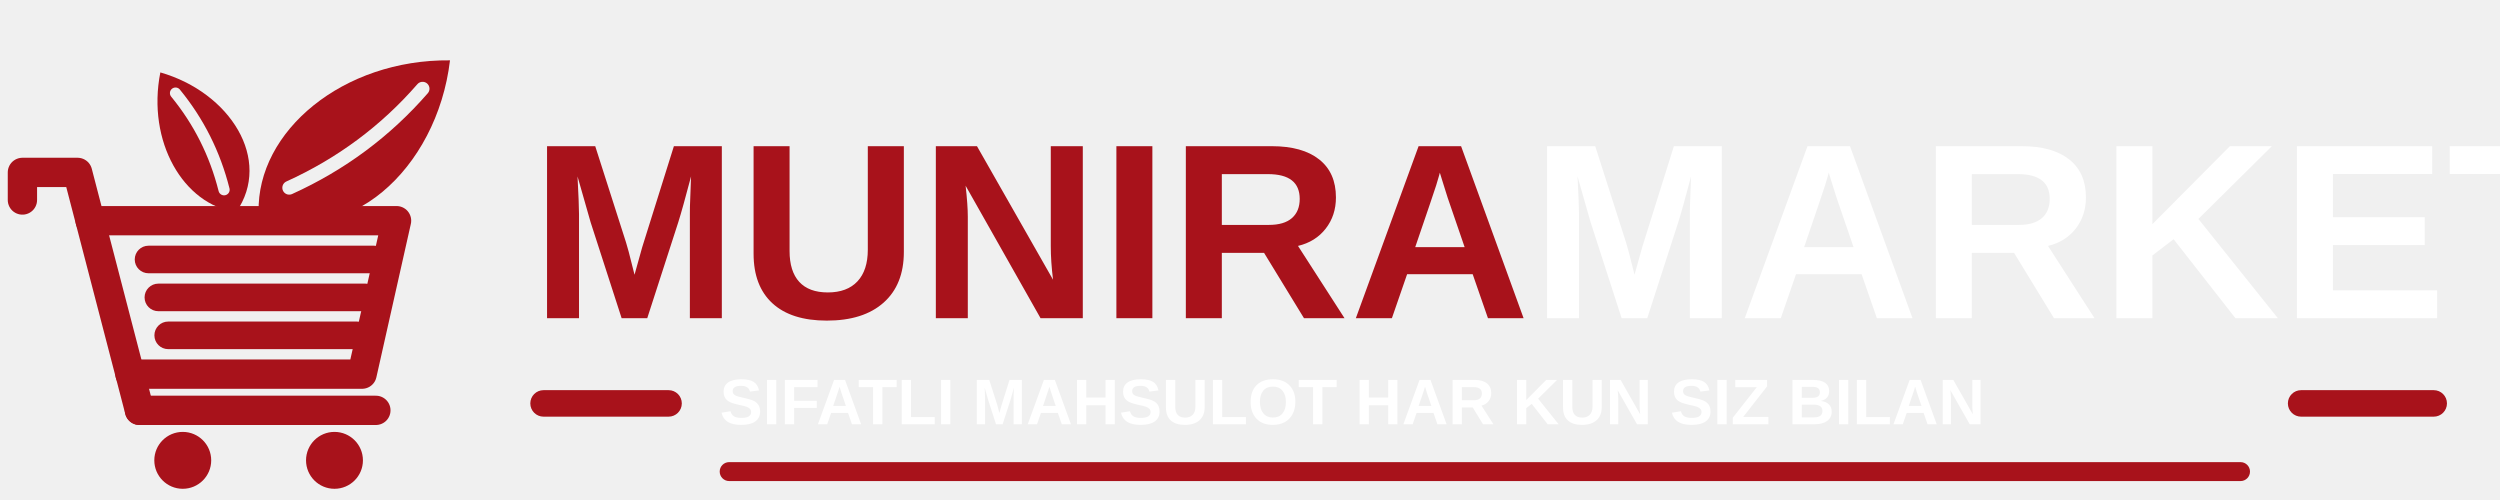
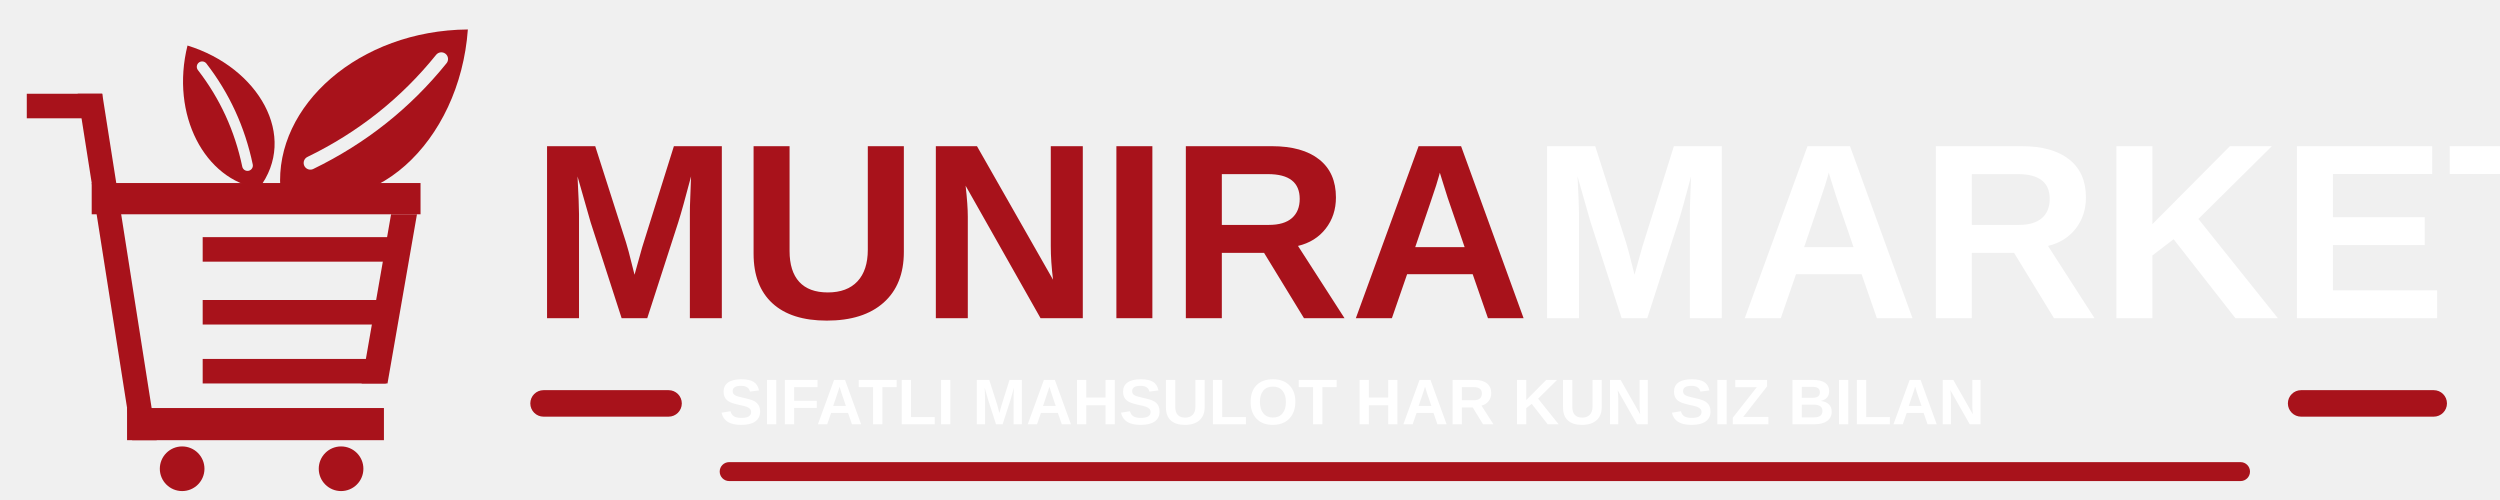
<svg xmlns="http://www.w3.org/2000/svg" viewBox="0 0 660 132" width="660" height="132" role="img" aria-label="MuniraMarket">
-   <g transform="translate(0 22.75862) scale(2.275862)">
-     <mask id="h-cut" maskUnits="userSpaceOnUse" x="0" y="-10" width="58" height="58">
-       <rect x="0" y="-10" width="58" height="58" fill="#fff" />
-       <path d="M25.99 12.01Q24.41 5.74 20.36 0.8" fill="none" stroke="#000" stroke-width="1.3" stroke-linecap="round" />
-       <path d="M33.55 11.78Q42.59 7.68 49.02 0.29" fill="none" stroke="#000" stroke-width="1.6" stroke-linecap="round" />
+   <g transform="translate(2.357143 5.892857) scale(2.357143)">
+     <mask id="h-cut" maskUnits="userSpaceOnUse" x="-1" y="-2.5" width="56" height="56">
+       <rect x="-1" y="-2.5" width="56" height="56" fill="#fff" />
+       <path d="M26.72 16.04Q25.43 9.88 21.64 4.98" fill="none" stroke="#000" stroke-width="1.2" stroke-linecap="round" />
+       <path d="M33.76 15.75Q42.45 11.53 48.43 4.11" fill="none" stroke="#000" stroke-width="1.5" stroke-linecap="round" />
    </mask>
-     <g mask="url(#h-cut)">
-       <g fill="none" stroke="#a8121b" stroke-linecap="round" stroke-linejoin="round">
-         <path d="M2.6 13.2V10H9L16.18 37.6" stroke-width="3.4" />
-         <path d="M10.46 15.6H46L42 33.4H15.08" stroke-width="3.4" />
-         <path d="M16.18 37.6H43.6" stroke-width="3.4" />
-       </g>
-       <g fill="#a8121b">
-         <path d="M17.23 18.5H43.39a1.6 1.6 0 0 1 0 3.2H17.23a1.6 1.6 0 0 1 0-3.2z" />
-         <path d="M18.37 22.9H42.4a1.6 1.6 0 0 1 0 3.2H18.37a1.6 1.6 0 0 1 0-3.2z" />
-         <path d="M19.51 27.3H41.41a1.6 1.6 0 0 1 0 3.2H19.51a1.6 1.6 0 0 1 0-3.2z" />
-         <path d="M17.9 43.4a3.3 3.3 0 1 0 6.6 0a3.3 3.3 0 1 0-6.6 0z" />
-         <path d="M35.5 43.4a3.3 3.3 0 1 0 6.6 0a3.3 3.3 0 1 0-6.6 0z" />
-         <path d="M27.4 14.6C31.62 8.53 26.69 0.72 18.6 -1.6C17.02 6.39 21.25 13.75 27.4 14.6z" />
-         <path d="M30 14.6C40.15 19.19 50.69 9.68 52.2 -3C39.81 -3.13 29.78 5.2 30 14.6z" />
-       </g>
+     <g mask="url(#h-cut)" fill="#a8121b">
+       <path d="M2 8L10.45 8L10.45 10.75L2 10.75z" />
+       <path d="M7.7 8L10.45 8L16.55 46.8L13.8 46.8z" />
+       <path d="M9.27 18L46.1 18L46.1 21.5L9.27 21.5z" />
+       <path d="M42.8 21.5L45.7 21.5L42.4 40.45L39.5 40.45z" />
+       <path d="M21.7 24.06L45.05 24.06L44.58 26.81L21.7 26.81z" />
+       <path d="M21.7 31.1L43.83 31.1L43.35 33.85L21.7 33.85z" />
+       <path d="M21.7 37.7L42.68 37.7L42.2 40.45L21.7 40.45z" />
+       <path d="M13.23 43.2L42 43.2L42 46.8L13.23 46.8z" />
+       <path d="M16.9 50a2.5 2.5 0 1 0 5 0a2.5 2.5 0 1 0-5 0z" />
+       <path d="M34.7 50a2.5 2.5 0 1 0 5 0a2.5 2.5 0 1 0-5 0z" />
+       <path d="M28 18.6C32.46 12.77 27.93 5.04 20 2.6C18.07 10.37 21.93 17.64 28 18.6z" />
+       <path d="M30.4 18.6C40.58 22.95 50.5 13.36 51.4 0.8C39.22 0.9 29.75 9.32 30.4 18.6z" />
    </g>
  </g>
  <text x="140" y="84" textLength="250" lengthAdjust="spacingAndGlyphs" font-family="'Arial Black','Helvetica Neue',Arial,'Segoe UI',system-ui,sans-serif" font-weight="900" font-size="66" fill="#a8121b">MUNIRA</text>
  <text x="404" y="84" textLength="242" lengthAdjust="spacingAndGlyphs" font-family="'Arial Black','Helvetica Neue',Arial,'Segoe UI',system-ui,sans-serif" font-weight="900" font-size="66" fill="#ffffff">MARKET</text>
  <rect x="140" y="103" width="40" height="7" rx="3.5" fill="#a8121b" />
  <text x="190" y="112" textLength="404" lengthAdjust="spacingAndGlyphs" font-family="'Arial Black','Helvetica Neue',Arial,'Segoe UI',system-ui,sans-serif" font-weight="800" font-size="17" fill="#ffffff">SIFATLI MAHSULOT HAR KUN SIZ BILAN</text>
  <rect x="604" y="103" width="42" height="7" rx="3.5" fill="#a8121b" />
  <rect x="190" y="122" width="404" height="5" rx="2.5" fill="#a8121b" />
</svg>
